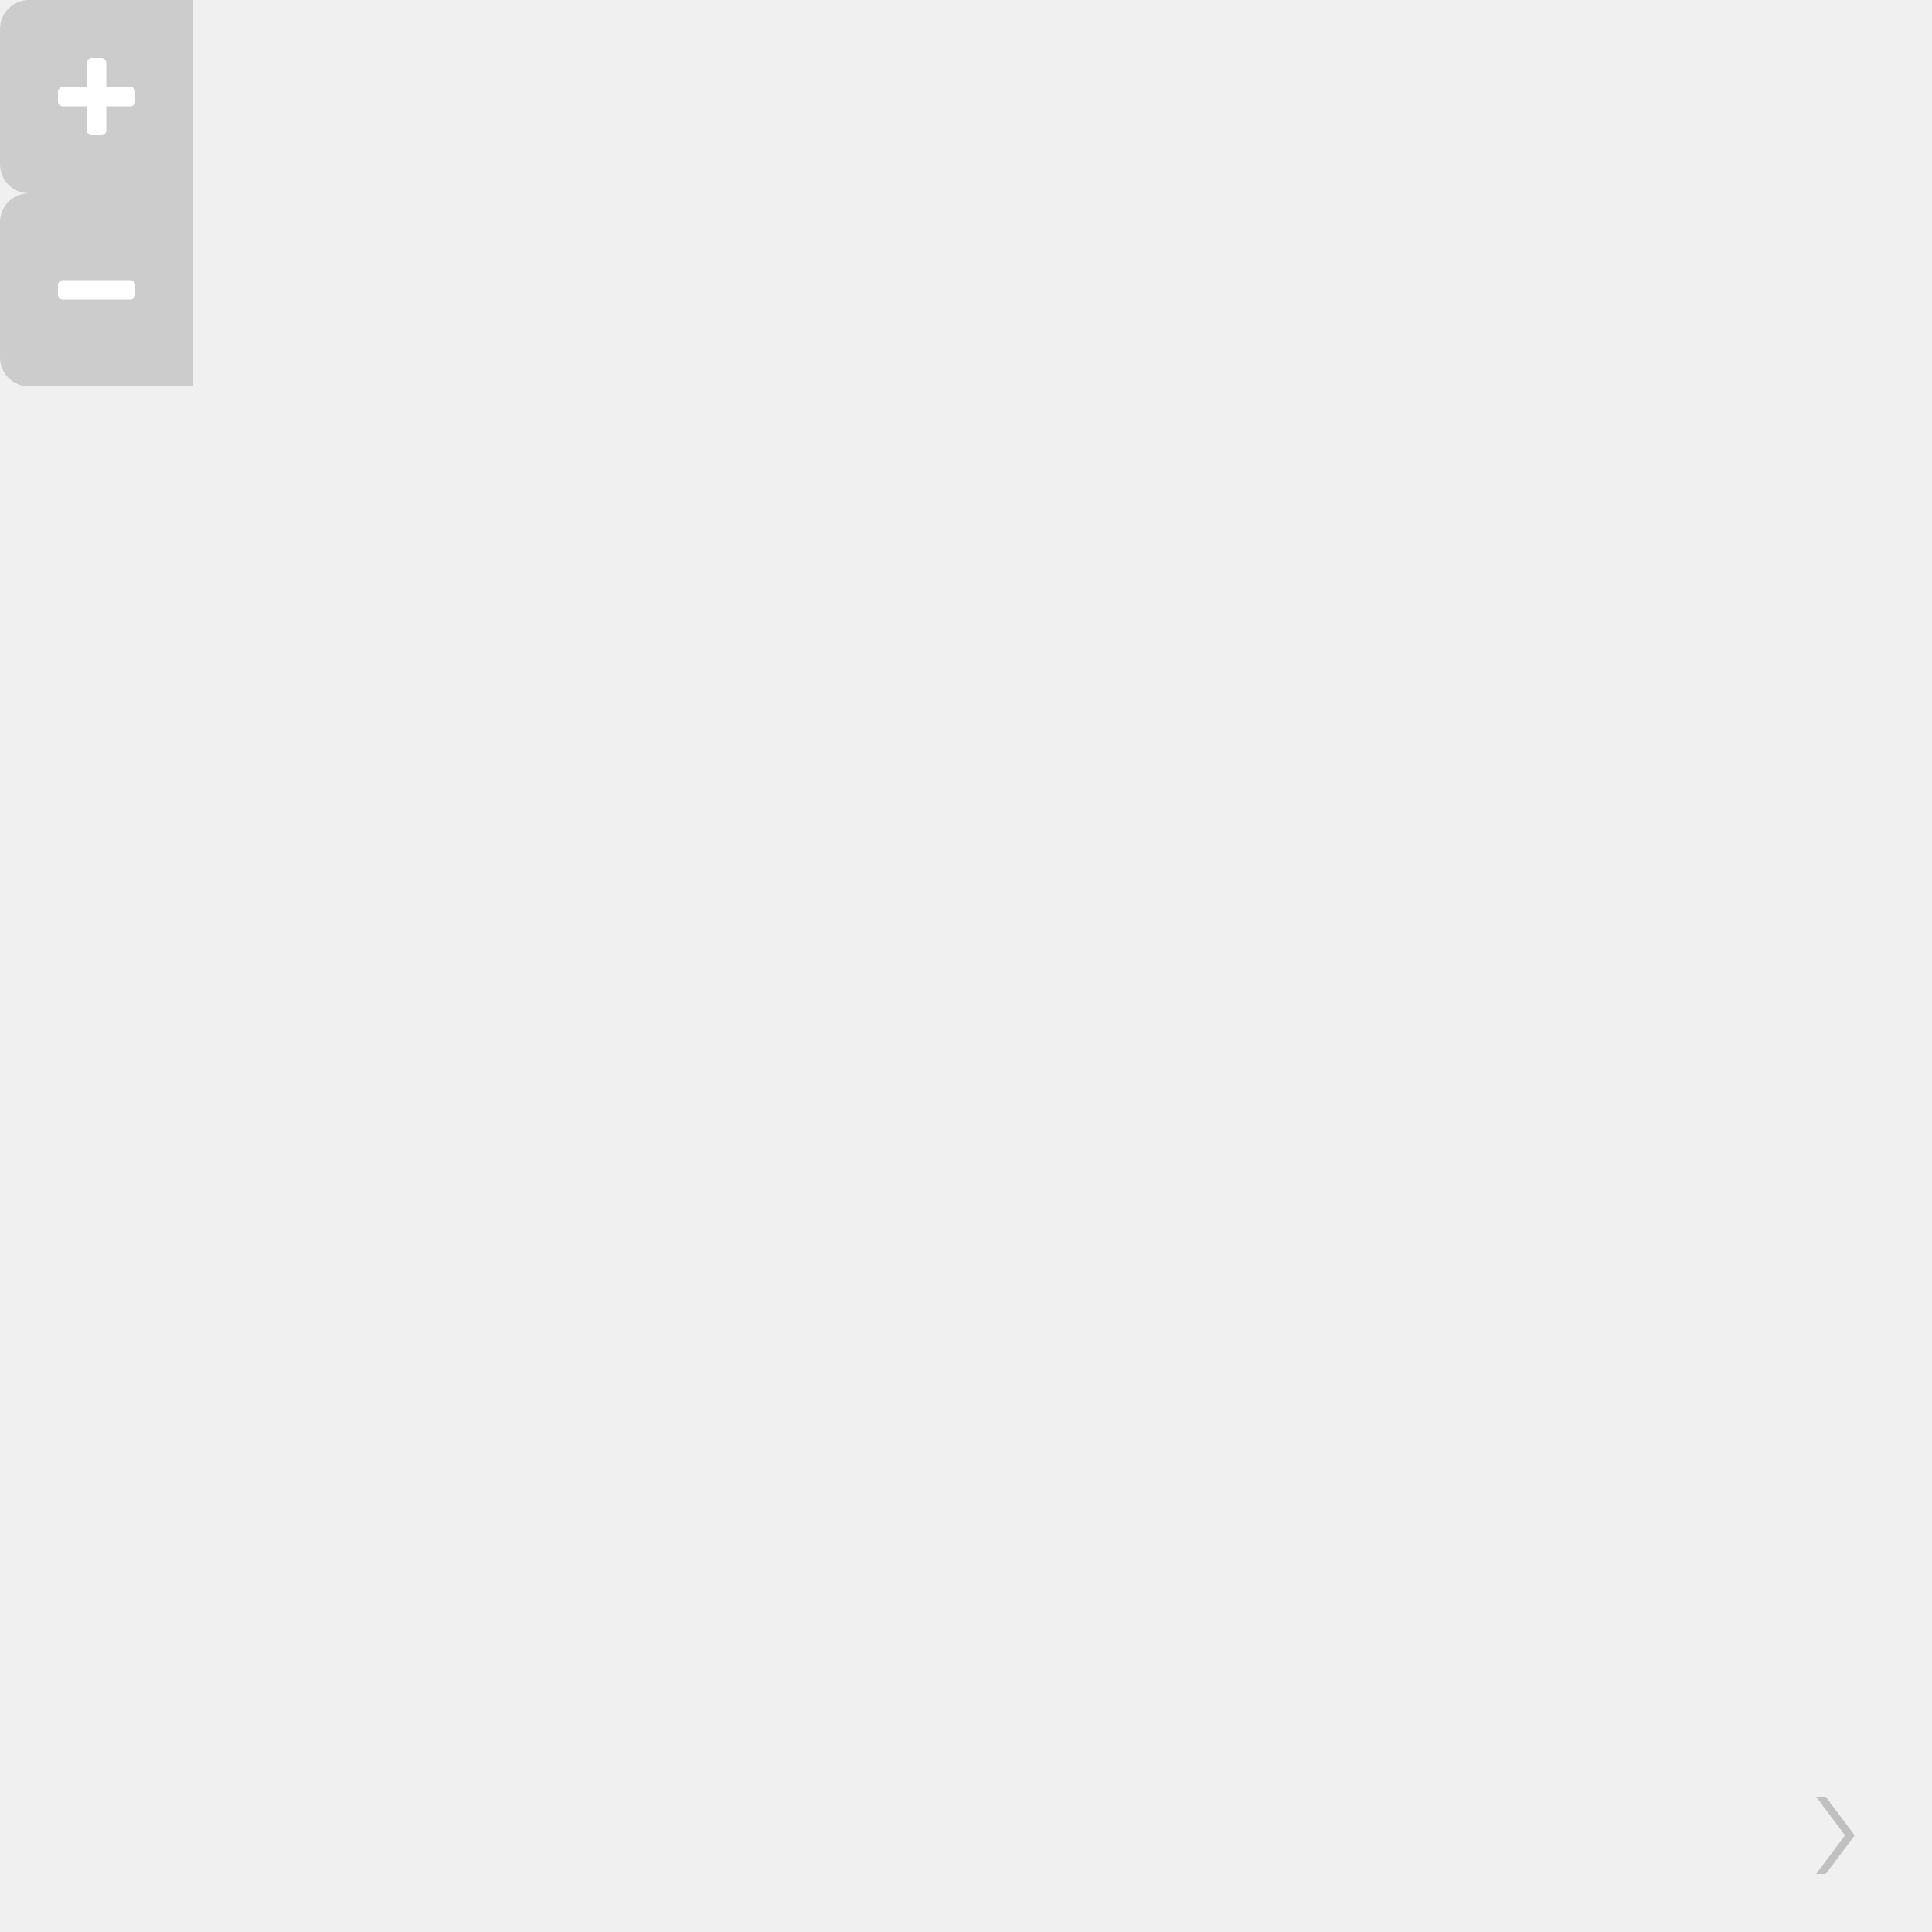
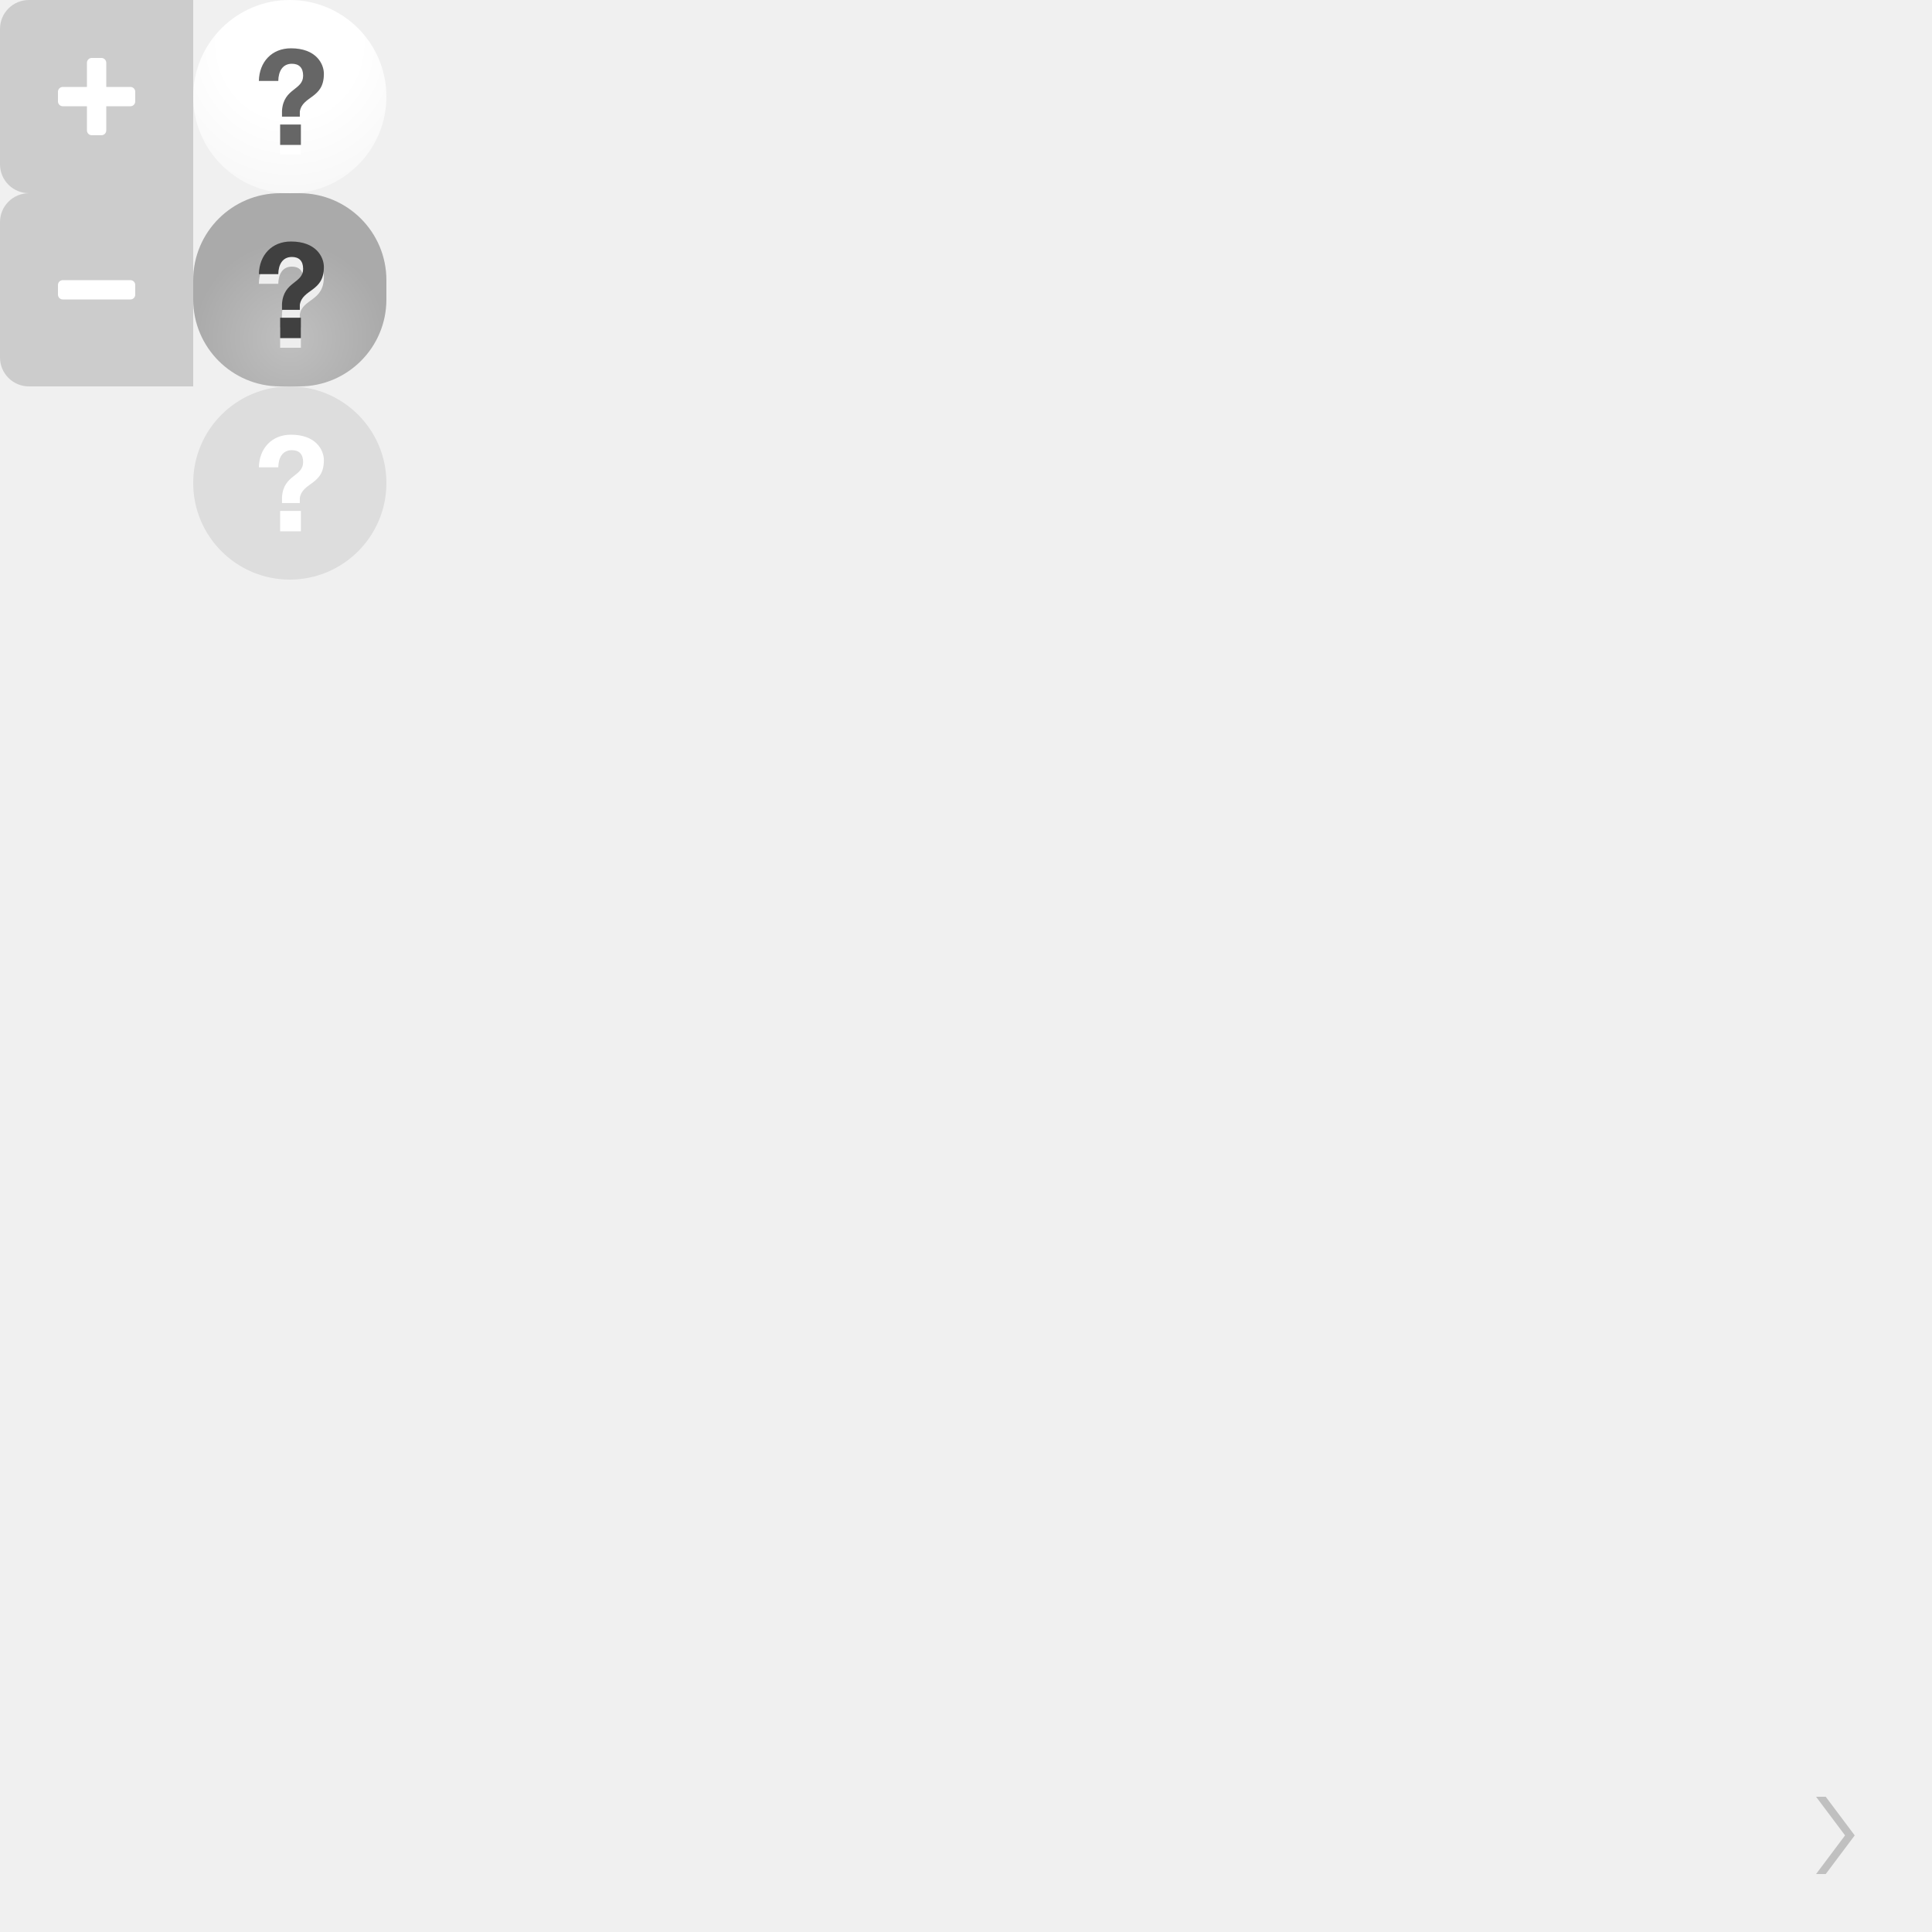
- <svg xmlns="http://www.w3.org/2000/svg" width="200" height="200" id="svg3178" version="1.0">
+ <svg xmlns="http://www.w3.org/2000/svg" xmlns:xlink="http://www.w3.org/1999/xlink" width="200" height="200" id="svg3178" version="1.0">
  <defs id="defs3180">
-     </defs>
+     <linearGradient id="linearGradient3214">
+       <stop style="stop-color:#ffffff;stop-opacity:1" offset="0" id="stop3216" />
+       <stop id="stop3224" offset="0.5" style="stop-color:#ffffff;stop-opacity:1;" />
+       <stop style="stop-color:#f8f8f8;stop-opacity:1" offset="1" id="stop3218" />
+     </linearGradient>
+     <linearGradient id="linearGradient3173">
+       <stop style="stop-color:#c0c0c0;stop-opacity:1" offset="0" id="stop3175" />
+       <stop style="stop-color:#aaaaaa;stop-opacity:1" offset="1" id="stop3177" />
+     </linearGradient>
+     <radialGradient xlink:href="#linearGradient3173" id="radialGradient3191" cx="50" cy="35" fx="50" fy="35" r="10" gradientUnits="userSpaceOnUse" gradientTransform="translate(-20,0)" />
+     <radialGradient xlink:href="#linearGradient3214" id="radialGradient3228" gradientUnits="userSpaceOnUse" gradientTransform="matrix(0,1.529412,-1.443899,0,37.40329,-41.17647)" cx="29.829" cy="5.127" fx="29.829" fy="5.127" r="10" />
+   </defs>
  <g id="layer1">
    <path style="fill:#cccccc;fill-opacity:1;stroke:none;stroke-width:2;stroke-linecap:round;stroke-linejoin:miter;stroke-miterlimit:4;stroke-dasharray:none;stroke-dashoffset:0;stroke-opacity:1" d="M 3,0 C 1.338,0 -2.6111925e-18,1.338 0,3 L 0,17 C 0,18.662 1.338,20 3,20 L 20,20 L 20,0 L 3,0 z" id="rect3190" />
    <rect style="fill:#ffffff;fill-opacity:1;stroke:none;stroke-width:2;stroke-linecap:round;stroke-linejoin:miter;stroke-miterlimit:4;stroke-dasharray:none;stroke-dashoffset:0;stroke-opacity:1" id="rect3704" width="2" height="8" x="9" y="6" ry="0.5" />
    <rect y="-14" x="9" height="8" width="2" id="rect3706" style="fill:#ffffff;fill-opacity:1;stroke:none;stroke-width:2;stroke-linecap:round;stroke-linejoin:miter;stroke-miterlimit:4;stroke-dasharray:none;stroke-dashoffset:0;stroke-opacity:1" transform="matrix(0,1,-1,0,0,0)" ry="0.5" />
    <path id="path3715" d="M 3,20 C 1.338,20 -2.6111925e-18,21.338 0,23 L 0,37 C 0,38.662 1.338,40 3,40 L 20,40 L 20,20 L 3,20 z" style="fill:#cccccc;fill-opacity:1;stroke:none;stroke-width:2;stroke-linecap:round;stroke-linejoin:miter;stroke-miterlimit:4;stroke-dasharray:none;stroke-dashoffset:0;stroke-opacity:1" />
    <rect ry="0.5" transform="matrix(0,1,-1,0,0,0)" style="fill:#ffffff;fill-opacity:1;stroke:none;stroke-width:2;stroke-linecap:round;stroke-linejoin:miter;stroke-miterlimit:4;stroke-dasharray:none;stroke-dashoffset:0;stroke-opacity:1" id="rect3719" width="2" height="8" x="29" y="-14" />
    <path style="opacity:1;fill:#c0c0c0;fill-opacity:1;stroke:none;stroke-width:2;stroke-linecap:round;stroke-linejoin:miter;stroke-miterlimit:4;stroke-dasharray:none;stroke-dashoffset:0;stroke-opacity:1" d="M 188,186 L 189,186 L 192,190 L 189,194 L 188,194 L 191,190" id="path2385" />
+     <path transform="translate(0,40)" style="opacity:1;fill:#dddddd;fill-opacity:1;stroke:none;stroke-width:2;stroke-linecap:round;stroke-linejoin:miter;stroke-miterlimit:4;stroke-dasharray:none;stroke-dashoffset:0;stroke-opacity:1" id="path3169" d="M 40,10 A 10,10 0 1 1 20,10 A 10,10 0 1 1 40,10 z" />
+     <path style="font-size:11px;font-style:normal;font-variant:normal;font-weight:bold;font-stretch:normal;text-align:start;line-height:110%;writing-mode:lr-tb;text-anchor:start;fill:#ffffff;fill-opacity:1;stroke:none;stroke-width:2;stroke-linecap:round;stroke-linejoin:miter;stroke-miterlimit:4;stroke-dashoffset:0;stroke-opacity:1;font-family:Helvetica Neue;-inkscape-font-specification:Helvetica Neue Bold" d="M 28.808,48.379 C 28.822,47.408 29.233,46.601 30.218,46.601 C 30.943,46.601 31.38,46.997 31.38,47.832 C 31.38,48.57 30.915,48.885 30.382,49.309 C 29.834,49.733 29.274,50.267 29.192,51.457 L 29.192,52.073 L 31.038,52.073 L 31.038,51.553 C 31.161,50.746 31.791,50.39 32.379,49.952 C 32.967,49.501 33.528,48.967 33.528,47.64 C 33.528,46.587 32.707,45 30.122,45 C 28.124,45 26.839,46.423 26.798,48.379 L 28.808,48.379 M 29,55 L 31.148,55 L 31.148,52.893 L 29,52.893 L 29,55" id="path3171" />
+     <rect style="opacity:1;fill:url(#radialGradient3191);fill-opacity:1;stroke:none;stroke-width:2;stroke-linecap:round;stroke-linejoin:miter;stroke-miterlimit:4;stroke-dasharray:none;stroke-dashoffset:0;stroke-opacity:1" id="rect3183" width="20" height="20" x="20" y="20" ry="9" />
+     <path style="font-size:11px;font-style:normal;font-variant:normal;font-weight:bold;font-stretch:normal;text-align:start;line-height:110%;writing-mode:lr-tb;text-anchor:start;fill:#eeeeee;fill-opacity:1;stroke:none;stroke-width:2;stroke-linecap:round;stroke-linejoin:miter;stroke-miterlimit:4;stroke-dashoffset:0;stroke-opacity:1;font-family:Helvetica Neue;-inkscape-font-specification:Helvetica Neue Bold" d="M 28.808,29.379 C 28.822,28.408 29.233,27.601 30.218,27.601 C 30.943,27.601 31.38,27.997 31.38,28.832 C 31.38,29.57 30.915,29.885 30.382,30.309 C 29.834,30.733 29.274,31.267 29.192,32.457 L 29.192,33.073 L 31.038,33.073 L 31.038,32.553 C 31.161,31.746 31.791,31.39 32.379,30.952 C 32.967,30.501 33.528,29.967 33.528,28.64 C 33.528,27.587 32.707,26 30.122,26 C 28.124,26 26.839,27.423 26.798,29.379 L 28.808,29.379 M 29,36 L 31.148,36 L 31.148,33.893 L 29,33.893 L 29,36" id="path3193" />
+     <path id="path3167" d="M 28.808,28.379 C 28.822,27.408 29.233,26.601 30.218,26.601 C 30.943,26.601 31.38,26.997 31.38,27.832 C 31.38,28.57 30.915,28.885 30.382,29.309 C 29.834,29.733 29.274,30.267 29.192,31.457 L 29.192,32.073 L 31.038,32.073 L 31.038,31.553 C 31.161,30.746 31.791,30.39 32.379,29.952 C 32.967,29.501 33.528,28.967 33.528,27.64 C 33.528,26.587 32.707,25 30.122,25 C 28.124,25 26.839,26.423 26.798,28.379 L 28.808,28.379 M 29,35 L 31.148,35 L 31.148,32.893 L 29,32.893 L 29,35" style="font-size:11px;font-style:normal;font-variant:normal;font-weight:bold;font-stretch:normal;text-align:start;line-height:110%;writing-mode:lr-tb;text-anchor:start;fill:#404040;fill-opacity:1;stroke:none;stroke-width:2;stroke-linecap:round;stroke-linejoin:miter;stroke-miterlimit:4;stroke-dashoffset:0;stroke-opacity:1;font-family:Helvetica Neue;-inkscape-font-specification:Helvetica Neue Bold" />
+     <path style="opacity:1;fill:url(#radialGradient3228);fill-opacity:1;stroke:none;stroke-width:2;stroke-linecap:round;stroke-linejoin:miter;stroke-miterlimit:4;stroke-dasharray:none;stroke-dashoffset:0;stroke-opacity:1" id="path3226" d="M 40,10 A 10,10 0 1 1 20,10 A 10,10 0 1 1 40,10 z" />
+     <path id="path3230" d="M 28.808,9.379 C 28.822,8.408 29.233,7.601 30.218,7.601 C 30.943,7.601 31.38,7.997 31.38,8.832 C 31.38,9.57 30.915,9.885 30.382,10.309 C 29.834,10.733 29.274,11.267 29.192,12.457 L 29.192,13.073 L 31.038,13.073 L 31.038,12.553 C 31.161,11.746 31.791,11.39 32.379,10.952 C 32.967,10.501 33.528,9.967 33.528,8.64 C 33.528,7.587 32.707,6 30.122,6 C 28.124,6 26.839,7.423 26.798,9.379 L 28.808,9.379 M 29,16 L 31.148,16 L 31.148,13.893 L 29,13.893 L 29,16" style="font-size:11px;font-style:normal;font-variant:normal;font-weight:bold;font-stretch:normal;text-align:start;line-height:110%;writing-mode:lr-tb;text-anchor:start;fill:#ffffff;fill-opacity:1;stroke:none;stroke-width:2;stroke-linecap:round;stroke-linejoin:miter;stroke-miterlimit:4;stroke-dashoffset:0;stroke-opacity:1;font-family:Helvetica Neue;-inkscape-font-specification:Helvetica Neue Bold" />
+     <path style="font-size:11px;font-style:normal;font-variant:normal;font-weight:bold;font-stretch:normal;text-align:start;line-height:110%;writing-mode:lr-tb;text-anchor:start;fill:#666666;fill-opacity:1;stroke:none;stroke-width:2;stroke-linecap:round;stroke-linejoin:miter;stroke-miterlimit:4;stroke-dashoffset:0;stroke-opacity:1;font-family:Helvetica Neue;-inkscape-font-specification:Helvetica Neue Bold" d="M 28.808,8.379 C 28.822,7.408 29.233,6.601 30.218,6.601 C 30.943,6.601 31.38,6.997 31.38,7.832 C 31.38,8.57 30.915,8.885 30.382,9.309 C 29.834,9.733 29.274,10.267 29.192,11.457 L 29.192,12.073 L 31.038,12.073 L 31.038,11.553 C 31.161,10.746 31.791,10.39 32.379,9.952 C 32.967,9.501 33.528,8.967 33.528,7.64 C 33.528,6.587 32.707,5 30.122,5 C 28.124,5 26.839,6.423 26.798,8.379 L 28.808,8.379 M 29,15 L 31.148,15 L 31.148,12.893 L 29,12.893 L 29,15" id="text3160" />
  </g>
</svg>
